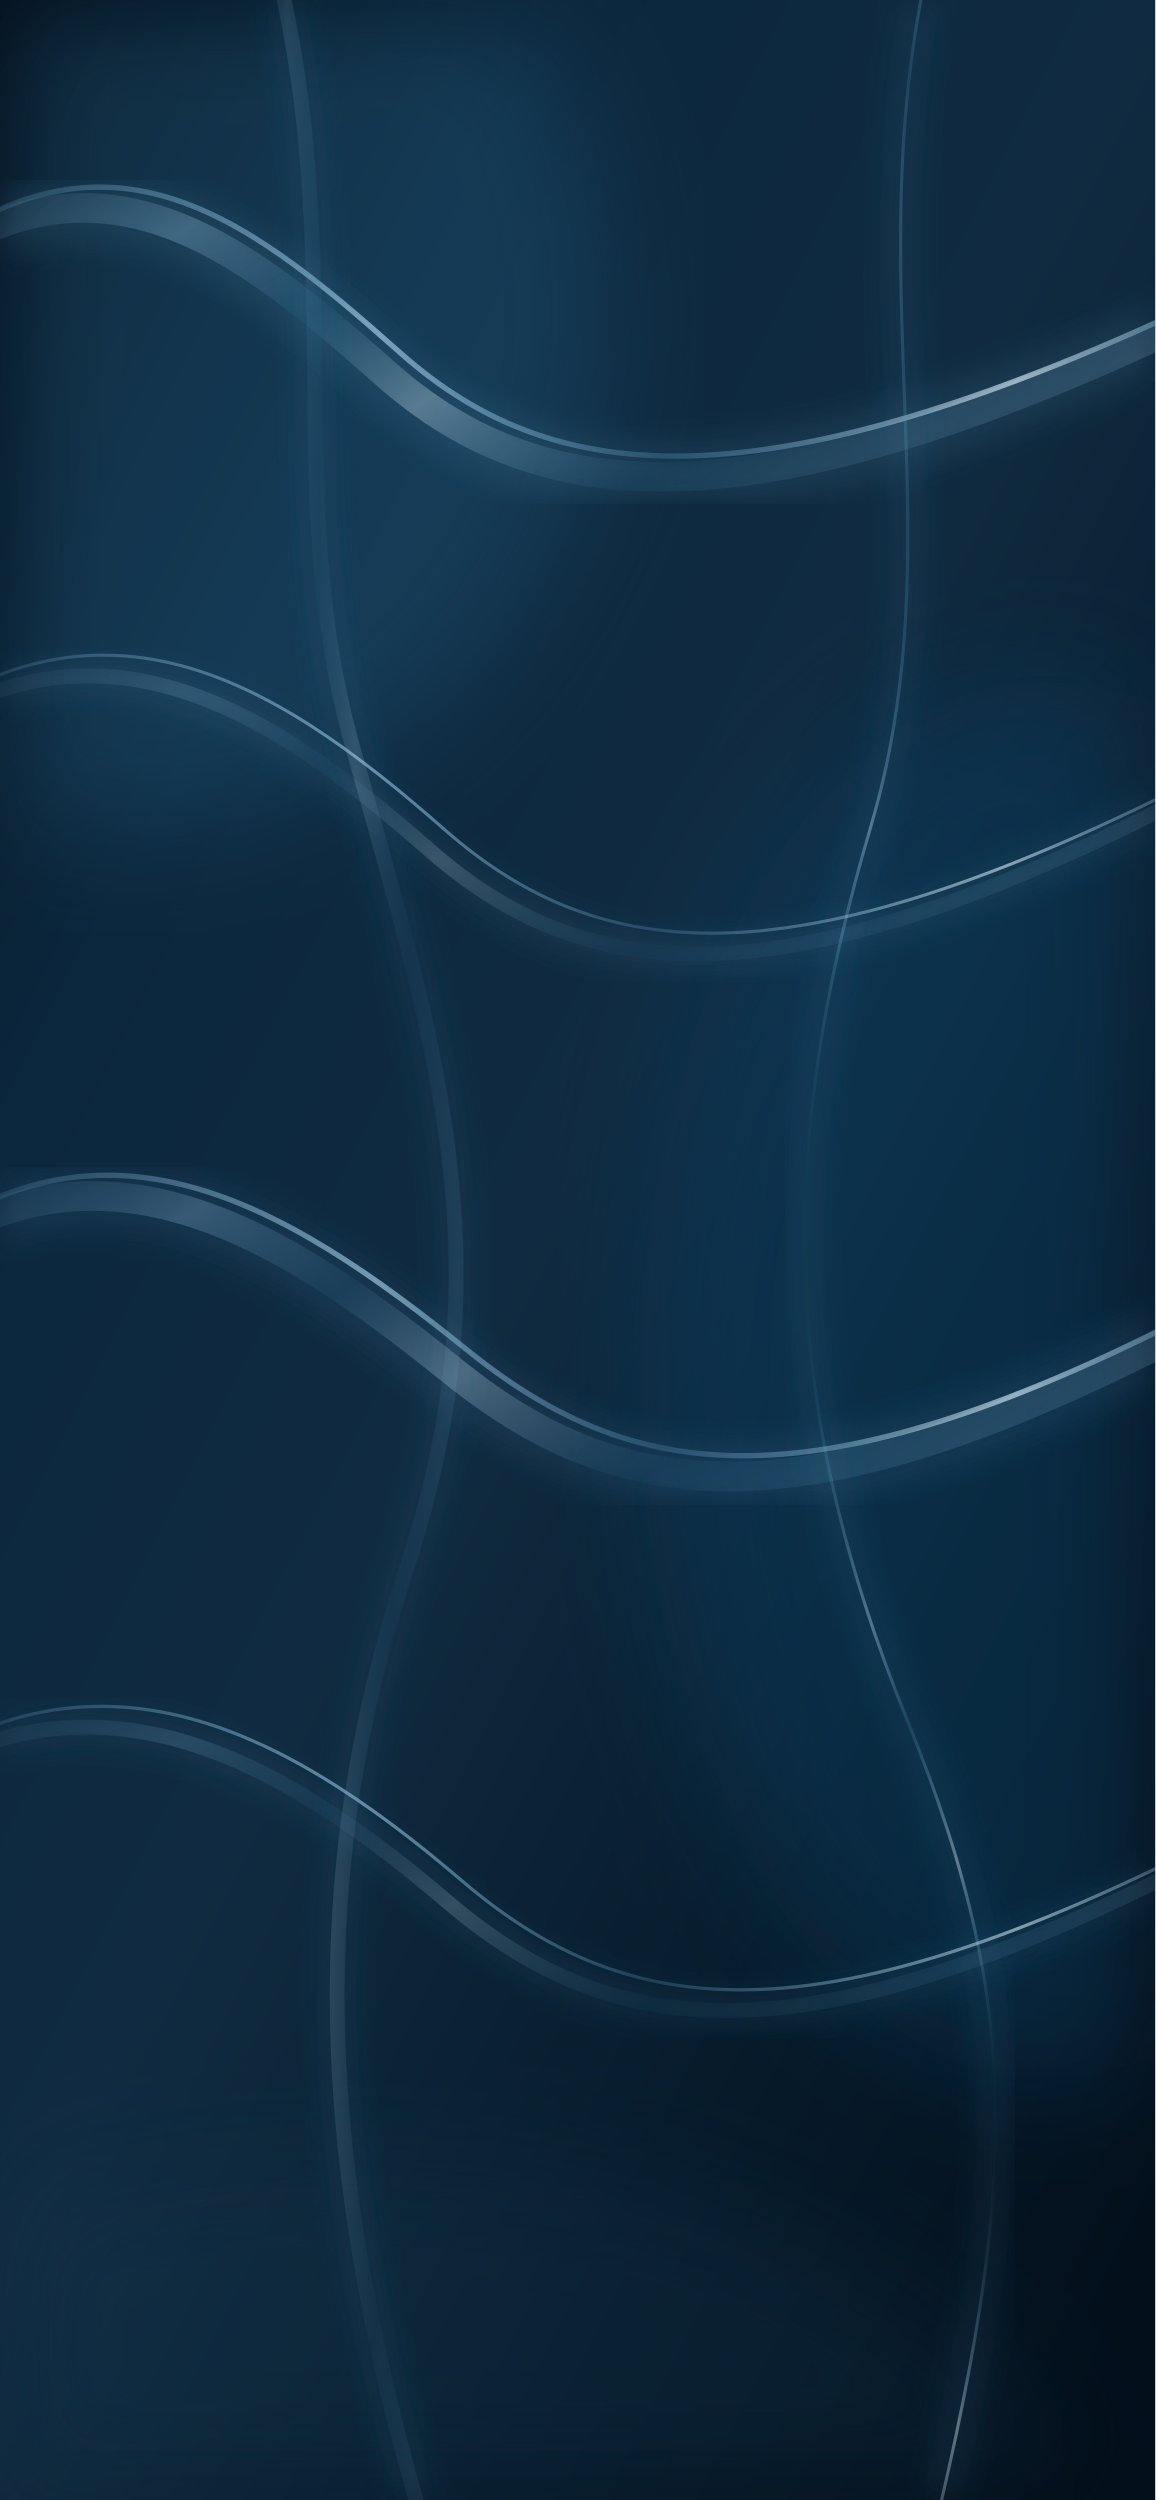
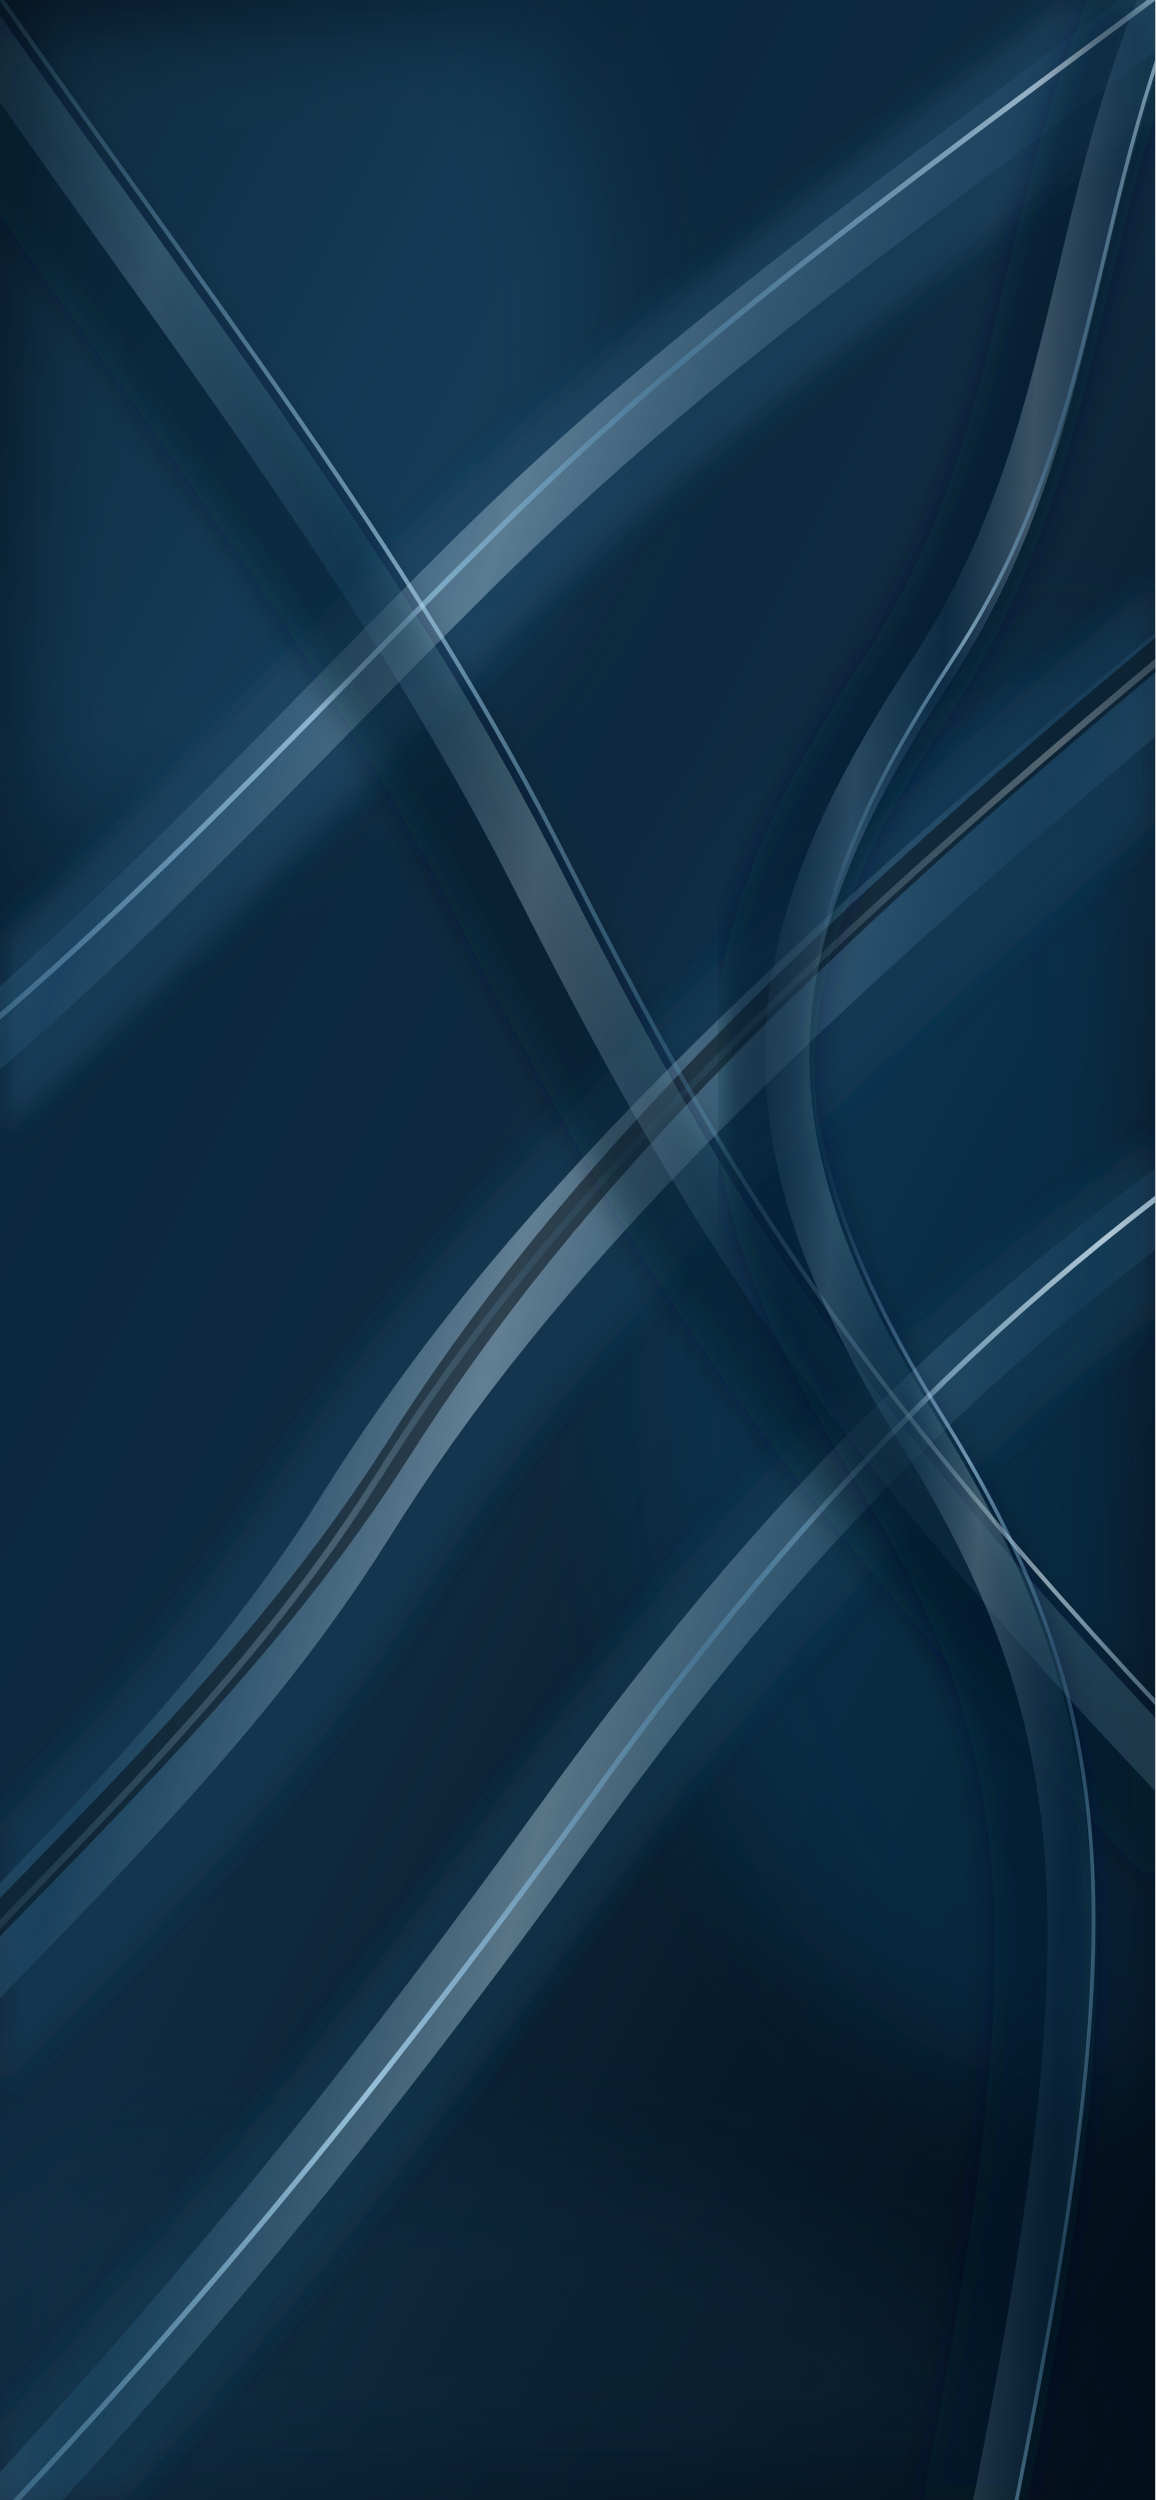
<svg xmlns="http://www.w3.org/2000/svg" viewBox="0 0 390 844" preserveAspectRatio="xMidYMid slice">
  <defs>
    <linearGradient id="base" x1="0" y1="0" x2=".9" y2="1">
      <stop offset="0" stop-color="#04121f" />
      <stop offset=".25" stop-color="#0b273d" />
      <stop offset=".5" stop-color="#102b41" />
      <stop offset=".76" stop-color="#071b2b" />
      <stop offset="1" stop-color="#030f1b" />
    </linearGradient>
    <linearGradient id="fold" x1="0" y1="0" x2="1" y2=".3">
      <stop offset="0" stop-color="#183c56" stop-opacity=".12" />
      <stop offset=".23" stop-color="#9dcae7" stop-opacity=".48" />
      <stop offset=".4" stop-color="#2d6689" stop-opacity=".34" />
      <stop offset=".56" stop-color="#dbf0fd" stop-opacity=".52" />
      <stop offset=".78" stop-color="#286087" stop-opacity=".24" />
      <stop offset="1" stop-color="#9ac6e2" stop-opacity=".32" />
    </linearGradient>
    <linearGradient id="shine" x1="0" y1="0" x2="1" y2="0">
      <stop offset="0" stop-color="#72b8e2" stop-opacity="0" />
      <stop offset=".35" stop-color="#b9e4ff" stop-opacity=".78" />
      <stop offset=".55" stop-color="#5e9fc8" stop-opacity=".36" />
      <stop offset=".8" stop-color="#e1f4ff" stop-opacity=".82" />
      <stop offset="1" stop-color="#72b8e2" stop-opacity="0" />
    </linearGradient>
    <filter id="haze">
      <feGaussianBlur stdDeviation="20" />
    </filter>
    <filter id="soft">
      <feGaussianBlur stdDeviation="5" />
    </filter>
  </defs>
  <rect width="390" height="844" fill="url(#base)" />
  <ellipse cx="40" cy="105" rx="165" ry="175" fill="#347da7" opacity=".23" filter="url(#haze)" />
  <ellipse cx="354" cy="466" rx="138" ry="236" fill="#0e507a" opacity=".30" filter="url(#haze)" />
  <ellipse cx="126" cy="860" rx="235" ry="135" fill="#143b55" opacity=".22" filter="url(#haze)" />
  <g id="satin-crease-detail" fill="none" stroke-linecap="round" stroke-linejoin="round">
-     <path d="M-44 104 C26 40 76 78 130 126 S260 181 432 93" stroke="#4a8caf" stroke-opacity=".15" stroke-width="23" filter="url(#soft)" />
-     <path d="M-44 104 C26 40 76 78 130 126 S260 181 432 93" stroke="url(#fold)" stroke-width="10" opacity=".60" />
-     <path d="M-39 97 C32 33 81 71 135 119 S264 174 438 86" stroke="url(#shine)" stroke-width="1.8" opacity=".76" />
-     <path d="M-52 265 C24 196 87 236 145 287 S276 339 432 252" stroke="#3b7da2" stroke-opacity=".14" stroke-width="12" filter="url(#soft)" />
-     <path d="M-52 265 C24 196 87 236 145 287 S276 339 432 252" stroke="url(#fold)" stroke-width="5" opacity=".35" />
-     <path d="M-47 258 C29 189 92 229 150 280 S280 332 438 245" stroke="url(#shine)" stroke-width="1.05" opacity=".70" />
-     <path d="M-48 440 C24 371 91 413 153 463 S282 517 435 430" stroke="#3e7da2" stroke-opacity=".15" stroke-width="23" filter="url(#soft)" />
-     <path d="M-48 440 C24 371 91 413 153 463 S282 517 435 430" stroke="url(#fold)" stroke-width="10" opacity=".52" />
-     <path d="M-43 433 C29 364 96 406 158 456 S286 510 441 423" stroke="url(#shine)" stroke-width="1.8" opacity=".74" />
-     <path d="M-56 620 C20 552 89 589 151 642 S284 696 438 610" stroke="#39789d" stroke-opacity=".13" stroke-width="12" filter="url(#soft)" />
-     <path d="M-56 620 C20 552 89 589 151 642 S284 696 438 610" stroke="url(#fold)" stroke-width="5" opacity=".33" />
-     <path d="M-51 613 C25 545 94 582 156 635 S288 689 444 603" stroke="url(#shine)" stroke-width="1.1" opacity=".68" />
-     <path d="M78 -60 C126 64 91 152 119 252 S171 426 138 527 S100 735 160 905" stroke="#39799e" stroke-opacity=".13" stroke-width="12" filter="url(#soft)" />
-     <path d="M78 -60 C126 64 91 152 119 252 S171 426 138 527 S100 735 160 905" stroke="url(#fold)" stroke-width="5" opacity=".27" />
-     <path d="M324 -50 C281 76 326 171 294 279 S263 474 306 580 S344 746 304 900" stroke="#3d7ea3" stroke-opacity=".12" stroke-width="12" filter="url(#soft)" />
-     <path d="M324 -50 C281 76 326 171 294 279 S263 474 306 580 S344 746 304 900" stroke="url(#shine)" stroke-width="1.05" opacity=".48" />
+     <path d="M-92 760 C-20 674 61 610 116 522 S253 347 455 184" stroke="#123c57" stroke-opacity=".62" stroke-width="62" filter="url(#soft)" />
+     <path d="M-87 750 C-16 664 65 600 120 512 S257 337 460 174" stroke="url(#fold)" stroke-width="27" opacity=".76" />
+     <path d="M-78 736 C-8 650 73 586 128 498 S265 323 468 160" stroke="url(#shine)" stroke-width="2.2" opacity=".95" />
+     <path d="M-73 726 C-1 642 78 578 134 490 S270 315 475 152" stroke="#020d17" stroke-opacity=".54" stroke-width="9" />
+     <path d="M-92 425 C12 350 79 273 155 198 S302 75 460 -45" stroke="#1b4e6b" stroke-opacity=".54" stroke-width="48" filter="url(#soft)" />
+     <path d="M-86 416 C18 341 85 264 161 189 S308 66 468 -54" stroke="url(#fold)" stroke-width="21" opacity=".63" />
+     <path d="M-78 405 C26 330 93 253 169 178 S316 55 476 -65" stroke="url(#shine)" stroke-width="1.8" opacity=".88" />
+     <path d="M-88 944 C18 842 102 741 185 626 S345 437 470 360" stroke="#123b54" stroke-opacity=".50" stroke-width="48" filter="url(#soft)" />
+     <path d="M-82 934 C24 832 108 731 191 616 S351 427 476 350" stroke="url(#fold)" stroke-width="22" opacity=".69" />
+     <path d="M-70 921 C35 819 118 720 201 605 S361 416 486 339" stroke="url(#shine)" stroke-width="1.8" opacity=".92" />
+     <path d="M-48 -30 C34 92 114 188 172 302 S271 489 430 650" stroke="#061827" stroke-opacity=".42" stroke-width="38" filter="url(#soft)" />
+     <path d="M-40 -38 C42 84 122 180 180 294 S279 481 438 642" stroke="url(#fold)" stroke-width="17" opacity=".52" />
+     <path d="M-31 -46 C51 76 131 172 189 286 S288 473 447 634" stroke="url(#shine)" stroke-width="1.45" opacity=".76" />
+     <path d="M410 -45 C348 52 365 142 306 232 S238 385 302 488 S366 663 324 870" stroke="#061726" stroke-opacity=".50" stroke-width="34" filter="url(#soft)" />
+     <path d="M418 -50 C356 47 373 137 314 227 S246 380 310 483 S374 658 332 865" stroke="url(#fold)" stroke-width="15" opacity=".48" />
+     <path d="M426 -55 C364 42 381 132 322 222 S254 375 318 478 S382 653 340 860" stroke="url(#shine)" stroke-width="1.25" opacity=".74" />
  </g>
</svg>
